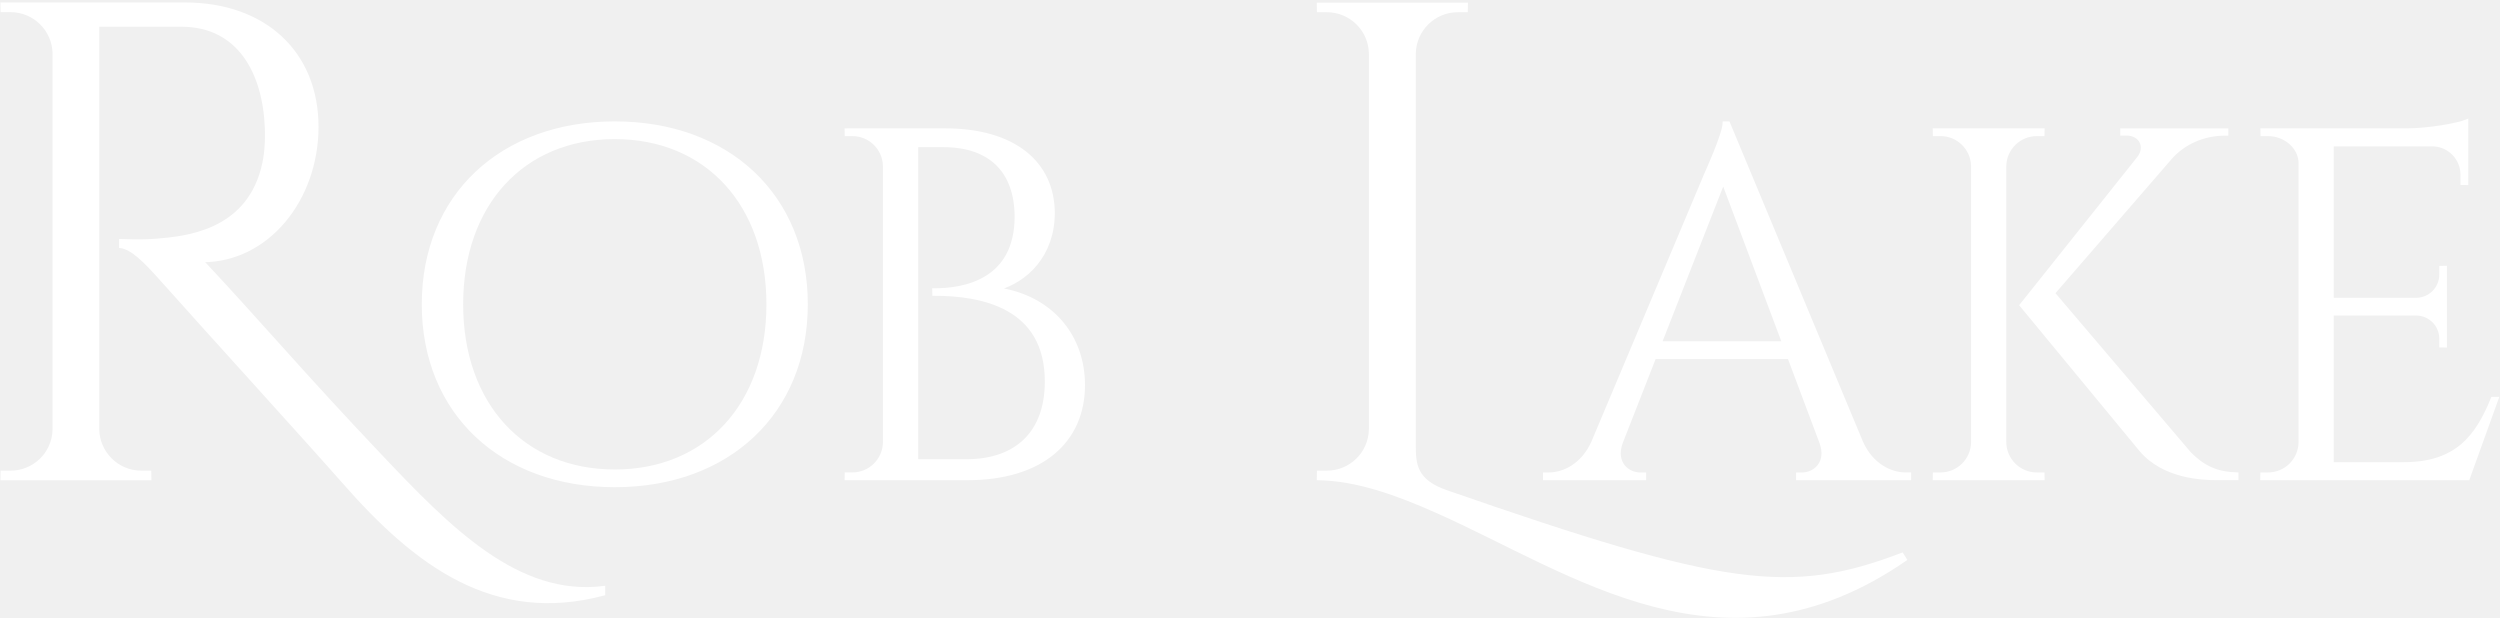
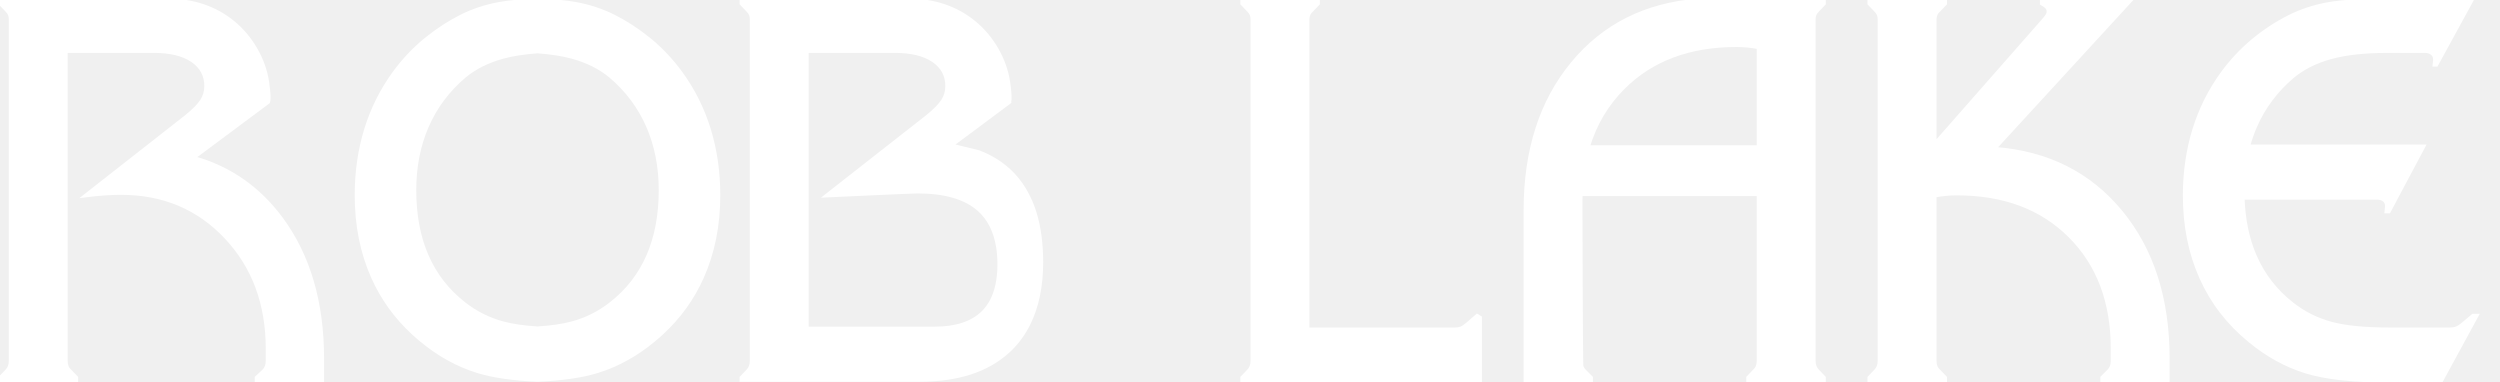
- <svg xmlns="http://www.w3.org/2000/svg" version="1.1" id="Layer_1" x="0px" y="0px" width="895px" height="221px" viewBox="0 0 895 221" enable-background="new 0 0 895 221" xml:space="preserve">
-   <path id="R" fill="#FFFFFF" stroke="#FFFFFF" stroke-miterlimit="10" d="M0.66,1.375l0.039,2.475h3.071  c8.495,0,15.389,6.812,15.549,15.27v134.708c-0.262,8.9-7.52,15.167-15.5,15.167H0.711l-0.039,2.428h53.026l-0.039-2.428h-2.995  c-8.981,0-15.534-7.285-15.624-15.265V9.073h30.188c19.904,0.138,29.37,16.408,30.098,37.049c0.243,7.285-0.728,11.899-1.456,14.57  c-6.068,22.341-27.45,24.425-37.866,25.255c-6.093,0.486-11.663,0.1-12.889,0.1v2.247c4.151,0.568,8.648,5.065,14.588,11.738  c15.865,17.829,53.631,59.306,65.292,72.608c25.972,29.626,53.886,50.51,93.164,40.068v-2.428  c-30.783,3.885-55.298-21.127-80.299-47.596c-27.428-28.897-42.72-47.11-63.52-69.303c23.469,0.095,41.189-22.003,41.189-47.987  c0-26.469-18.69-44.014-47.332-44.014L0.66,1.375z" />
-   <path id="O" fill="#FFFFFF" stroke="#FFFFFF" stroke-miterlimit="10" d="M220.095,43.957c-40.511,0-68.599,25.992-68.599,64.98  s28.088,64.98,68.599,64.98c40.511,0,68.599-25.992,68.599-64.98S260.606,43.957,220.095,43.957z M220.095,168.576  c-32.836,0-54.784-23.855-54.784-59.637c0-35.784,21.948-59.639,54.784-59.639s54.784,23.855,54.784,59.639  C274.879,144.721,252.932,168.576,220.095,168.576z" />
-   <path id="B" fill="#FFFFFF" stroke="#FFFFFF" stroke-miterlimit="10" d="M302.871,46.456l0.028,1.775h2.229  c6.227-0.015,11.265,4.916,11.456,11.068v99.218c-0.179,6.164-5.221,11.109-11.427,11.109h-2.257l-0.028,1.785h43.476  c26.589,0,41.578-13.389,41.578-33.55c0.016-17.684-11.583-31.608-30.577-34.438c10.073-2.883,19.708-11.987,19.776-27.126  c-0.068-17.887-13.808-29.848-38.827-29.848L302.871,46.456z M328.219,164.9V52.182h9.432c16.919-0.02,26.02,9.263,26.088,25.401  c-0.068,22.957-18.625,26.17-29.506,26.131l0.041,1.68c17.266-0.034,40.285,4.429,40.269,31.185  c0.016,18.051-10.512,28.405-28.825,28.321H328.219z" />
-   <path id="L" fill="#FFFFFF" stroke="#FFFFFF" stroke-miterlimit="10" d="M680.951,198.373  c-40.101,15.298-63.809,12.142-162.922-22.341c-11.455-3.885-11.651-9.957-11.673-16.673V19.143  c0.16-8.458,7.054-15.27,15.549-15.27h3.07l0.039-2.428H471.91l0.039,2.428h3.07c8.496,0,15.389,6.812,15.549,15.27v134.582  c-0.211,8.708-7.25,15.265-15.503,15.265h-3.111l-0.039,2.429c13.908,0.243,28.115,5.342,42.791,11.899  c48.587,21.612,102.325,61.923,167.458,16.999L680.951,198.373z" />
-   <path id="A" fill="#FFFFFF" stroke="#FFFFFF" stroke-miterlimit="10" d="M618.814,43.957h-1.608c0,3.926-6.607,18.387-6.607,18.387  l-40.466,96.062c-3.608,7.937-10.205,11.227-15.631,11.227h-1.606v1.785h35.916v-1.769h-1.568c-4.584,0-9.337-4.022-6.82-11.099  l11.954-30.514h48.062l11.413,30.405c2.605,7.144-2.173,11.206-6.781,11.206h-1.568v1.769h40.181v-1.785h-1.492  c-5.467,0-12.068-3.293-15.676-11.239L618.814,43.957z M594.476,122.681l22.445-57.295l21.507,57.295H594.476z" />
-   <path id="K" fill="#FFFFFF" stroke="#FFFFFF" stroke-miterlimit="10" d="M717.752,59.342c0.175-6.166,5.219-11.115,11.427-11.115  h2.257l0.028-1.785H692.43l0.029,1.785h2.257c6.22,0,11.272,4.968,11.427,11.152v99.03c-0.118,6.218-5.186,11.225-11.431,11.225  h-2.257l-0.029,1.785h39.041l-0.029-1.785h-2.257c-6.246,0-11.313-5.007-11.429-11.225V59.342z M735.2,104.956l42.042-48.537  c4.607-5.163,11.568-8.335,19.223-8.353h0.782v-1.61h-37.691v1.578h1.724c4.902,0,7.33,4.451,4.297,8.433l-42.086,52.794  l42.948,52.02c8.196,9.566,21.866,10.097,26.887,10.113h7.545v-1.774c-7.254-0.184-11.974-2.403-16.855-7.287L735.2,104.956z" />
-   <path id="E" fill="#FFFFFF" stroke="#FFFFFF" stroke-miterlimit="10" d="M892.245,142.58c-5.509,13.592-12.769,23.377-31.677,23.377  h-25.591v-53.489h30.342c4.694,0.186,8.445,4.047,8.445,8.792v2.63l1.743,0.021V95.659l-1.743,0.023v2.63  c0,4.805-3.851,8.704-8.631,8.793h-30.156v-55.19h36.378c5.575,0.339,9.991,4.962,9.991,10.625v3.181l1.803,0.027V51.414v-2.979  v-5.227c-3.309,1.396-13.581,3.174-21.272,3.247h-52.145l0.029,1.774h2.257c5.906,0,11.366,4.479,11.366,10.226v99.957  c-0.118,6.218-5.185,11.225-11.431,11.225h-2.257l-0.028,1.785h73.973l10.401-28.837L892.245,142.58z" />
+ <svg xmlns="http://www.w3.org/2000/svg" version="1.1" id="Layer_2" x="0px" y="0px" width="895px" height="136.479px" viewBox="0 0 895 136.479" enable-background="new 0 0 895 136.479" xml:space="preserve">
+   <path id="E" fill="#FFFFFF" stroke="#FFFFFF" stroke-miterlimit="10" d="M885.276,112.852l-3.745,3.17  c-0.769,0.641-1.472,1.088-2.113,1.344c-0.641,0.258-1.377,0.385-2.209,0.385h-21.674c-8.9,0-15.896-0.688-20.985-2.064  c-5.091-1.377-9.718-3.697-13.879-6.964c-5.891-4.609-10.308-10.291-13.254-17.047c-2.633-6.04-4.081-12.943-4.359-20.698h47.913  c1.134,0,2.013,0.294,2.637,0.884c0.498,0.468,0.725,1.158,0.725,1.84v0.253l-0.193,1.921h1.153l12.582-23.626h-62.803  c0.661-2.398,1.463-4.725,2.441-6.963c3.01-6.883,7.46-12.822,13.35-17.816c3.715-3.074,8.261-5.347,13.64-6.819  s12.133-2.209,20.264-2.209h13.414c0.963,0,1.762,0.256,2.402,0.769s0.96,1.185,0.96,2.017v0.384l-0.191,1.729h0.96L885.085,0  h-30.319c-9.539,0-16.742,0.448-21.608,1.345c-4.866,0.896-9.413,2.401-13.639,4.514c-4.802,2.434-9.221,5.347-13.254,8.74  c-4.033,3.393-7.619,7.235-10.758,11.525c-4.481,6.147-7.86,12.901-10.132,20.266c-2.272,7.363-3.41,15.239-3.41,23.627  c0,10.821,1.969,20.633,5.907,29.436c3.938,8.805,9.748,16.344,17.434,22.62c6.273,5.186,12.979,8.885,20.121,11.092  c7.138,2.209,17.175,3.314,30.108,3.314h18.504l12.871-23.627H885.276z" />
+   <path id="K" fill="#FFFFFF" stroke="#FFFFFF" stroke-miterlimit="10" d="M759.372,75.778  c-11.238-13.637-26.268-21.193-45.094-22.666L763.069,0h-32.271v1.345c0.832,0.447,1.439,0.88,1.825,1.296  c0.384,0.417,0.575,0.912,0.575,1.489c0,0.384-0.094,0.752-0.287,1.104c-0.192,0.352-0.576,0.88-1.153,1.585l-38.981,44.346V7.011  c0-0.64,0.11-1.233,0.335-1.777s0.593-1.04,1.104-1.488l2.305-2.401V0h-27.468v1.345l2.305,2.401  c0.513,0.512,0.864,1.009,1.056,1.488c0.192,0.48,0.288,1.073,0.288,1.777V129.18c0,0.768-0.111,1.439-0.334,2.016  c-0.226,0.576-0.561,1.09-1.01,1.539l-2.305,2.398v1.346h27.468v-1.346l-2.305-2.398c-0.512-0.449-0.88-0.963-1.104-1.539  s-0.335-1.248-0.335-2.016v-58.99c1.246-0.246,2.505-0.433,3.781-0.557c1.312-0.129,2.643-0.192,3.986-0.192  c16.84,0,30.317,5.059,40.434,15.175c10.118,10.117,15.176,23.53,15.176,40.243v4.322c0,0.768-0.112,1.439-0.337,2.016  c-0.224,0.576-0.56,1.09-1.007,1.539l-2.402,2.398v1.346h23.819v-8.066C776.227,106.959,770.608,89.417,759.372,75.778" />
+   <path id="A" fill="#FFFFFF" stroke="#FFFFFF" stroke-miterlimit="10" d="M545.954,75.298v61.18h23.817v-1.346l-2.398-2.398  c-0.45-0.449-0.785-0.963-1.011-1.539c-0.223-0.576-0.335-54.361-0.335-55.129v-4.321c0-0.689,0.022-1.366,0.039-2.045h63.339  v59.431c0,0.773-0.113,1.451-0.336,2.029c-0.225,0.58-0.593,1.096-1.104,1.547l-2.305,2.418v1.354h27.468v-1.354l-2.305-2.418  c-0.449-0.451-0.784-0.967-1.009-1.547c-0.226-0.578-0.336-1.256-0.336-2.029V7.059c0-0.709,0.096-1.306,0.288-1.789  c0.191-0.484,0.545-0.983,1.057-1.499l2.305-2.417V0h-23.616h-21.61c-18.823,1.472-33.854,9.028-45.092,22.666  C551.573,36.305,545.954,53.849,545.954,75.298 M568.697,52.507c2.462-8.114,6.622-15.121,12.505-21.004  c10.116-10.117,23.596-15.175,40.434-15.175c1.346,0,2.675,0.064,3.986,0.191c1.275,0.125,2.537,0.312,3.783,0.559v35.429H568.697z" />
+   <path id="L" fill="#FFFFFF" stroke="#FFFFFF" stroke-miterlimit="10" d="M448.188,129.18V7.012c0-0.704-0.096-1.297-0.287-1.777  c-0.192-0.48-0.545-0.977-1.057-1.488l-2.306-2.401V0h27.469v1.345l-2.305,2.401c-0.512,0.448-0.882,0.944-1.104,1.488  c-0.225,0.544-0.336,1.137-0.336,1.777V117.75h52.738c0.706,0,1.361-0.113,1.97-0.336c0.608-0.225,1.329-0.688,2.161-1.393  l3.649-3.17l1.249,0.768v22.859h-85.491v-1.346l2.306-2.398c0.447-0.449,0.785-0.963,1.007-1.539  C448.078,130.619,448.188,129.947,448.188,129.18" />
+   <path id="B" fill="#FFFFFF" stroke="#FFFFFF" stroke-miterlimit="10" d="M372.83,89.48c-0.369-6.62-1.604-12.405-3.725-17.338  c-0.046-0.108-0.101-0.209-0.148-0.316c-1.288-2.921-2.873-5.557-4.785-7.877c-3.526-4.277-8.102-7.474-13.685-9.637l-9.56-2.352  l20.36-15.156l-0.02-0.011c0.234-0.108,0.799-0.997-0.157-7.5c-1.167-7.933-5.749-16.006-12.246-21.321  C342.366,2.658,334.507,0,325.286,0H265.28v1.345l2.305,2.4c0.512,0.513,0.864,1.009,1.056,1.489  c0.192,0.48,0.288,1.073,0.288,1.777V129.18c0,0.768-0.112,1.439-0.336,2.016c-0.226,0.578-0.562,1.09-1.008,1.539l-2.305,2.398  v1.041h27.468h7.841h28.479c13.751,0,24.359-3.426,31.851-10.258c0.252-0.23,0.51-0.453,0.755-0.691  c2.682-2.602,4.877-5.617,6.603-9.033c0.005-0.01,0.008-0.02,0.012-0.027c3.107-6.161,4.671-13.636,4.671-22.442  C372.96,92.266,372.907,90.862,372.83,89.48 M356.86,101.97c-0.875,4.075-2.545,7.354-5.041,9.809  c-3.842,3.777-9.605,5.666-17.288,5.666h-45.529V18.44h31.386c5.823,0,10.372,1.105,13.637,3.313  c3.266,2.209,4.899,5.234,4.899,9.076c0,1.921-0.515,3.666-1.537,5.235c-1.024,1.569-2.88,3.441-5.57,5.619l-36.401,28.524  c2.39-0.102,30.637-1.456,33.064-1.456c9.796,0,17.096,2.128,21.897,6.387c3.533,3.133,5.759,7.494,6.693,13.07  c0.011,0.068,0.028,0.132,0.039,0.2c0.313,1.945,0.472,4.035,0.472,6.273C357.582,97.352,357.332,99.771,356.86,101.97" />
+   <path id="O" fill="#FFFFFF" stroke="#FFFFFF" stroke-miterlimit="10" d="M253.951,46.27c-2.272-7.363-5.65-14.118-10.132-20.265  c-3.138-4.29-6.724-8.131-10.757-11.525c-0.502-0.423-1.029-0.816-1.543-1.224c-3.615-2.866-7.507-5.386-11.711-7.517  c-4.226-2.113-8.772-3.617-13.638-4.514c-3.424-0.631-8.008-1.039-13.746-1.226c-5.737,0.187-10.322,0.595-13.746,1.226  c-4.866,0.896-9.412,2.4-13.638,4.514c-4.204,2.13-8.096,4.65-11.711,7.517c-0.514,0.408-1.041,0.8-1.543,1.224  c-4.033,3.394-7.62,7.235-10.757,11.525c-4.482,6.147-7.86,12.902-10.133,20.265c-2.273,7.364-3.41,15.239-3.41,23.627  c0,10.822,1.969,20.634,5.907,29.437c3.391,7.58,8.177,14.217,14.343,19.922c0.997,0.92,2.021,1.824,3.089,2.697  c6.275,5.186,12.981,8.885,20.121,11.092c5.462,1.691,12.625,2.732,21.478,3.131c8.854-0.398,16.016-1.439,21.478-3.131  c7.139-2.207,13.846-5.906,20.121-11.092c1.069-0.873,2.092-1.777,3.088-2.697c6.167-5.705,10.954-12.341,14.344-19.922  c3.938-8.803,5.906-18.614,5.906-29.437C257.36,61.509,256.225,53.634,253.951,46.27 M180.07,115.566  c-5.091-1.377-9.716-3.697-13.878-6.964c-5.891-4.608-10.309-10.292-13.254-17.048c-2.945-6.754-4.418-14.583-4.418-23.481  c0-8.388,1.505-16.024,4.514-22.907c3.01-6.883,7.459-12.822,13.35-17.815c3.714-3.074,8.261-5.348,13.639-6.82  c3.535-0.967,7.677-1.61,12.401-1.943c4.724,0.333,8.867,0.976,12.401,1.943c5.378,1.472,9.924,3.746,13.639,6.82  c5.89,4.994,10.34,10.932,13.35,17.815c3.009,6.883,4.514,14.519,4.514,22.907c0,8.898-1.473,16.728-4.418,23.481  c-2.946,6.756-7.364,12.439-13.254,17.048c-4.161,3.267-8.788,5.587-13.878,6.964c-3.309,0.895-7.435,1.492-12.353,1.807  C187.506,117.059,183.379,116.461,180.07,115.566" />
+   <path id="R" fill="#FFFFFF" stroke="#FFFFFF" stroke-miterlimit="10" d="M100.921,78.372c-8.089-11.014-18.549-18.324-31.367-21.955  l26.345-19.612c0,0,1.099,0.423-0.069-7.511c-1.167-7.934-5.749-16.007-12.245-21.321C77.087,2.658,69.227,0,60.006,0H0v1.345  l2.305,2.401C2.817,4.258,3.17,4.755,3.362,5.234C3.554,5.715,3.65,6.308,3.65,7.012V129.18c0,0.768-0.113,1.439-0.336,2.016  c-0.227,0.576-0.563,1.09-1.009,1.539L0,135.133v1.346h27.469v-1.346l-2.305-2.398c-0.516-0.449-0.881-0.963-1.105-1.539  c-0.227-0.576-0.336-1.248-0.336-2.016V18.44h31.386c5.824,0,10.373,1.105,13.638,3.313c3.265,2.209,4.897,5.234,4.897,9.077  c0,1.921-0.515,3.666-1.537,5.234c-1.024,1.569-2.881,3.442-5.571,5.619l-36.4,28.525c2.497-0.321,4.834-0.561,7.011-0.721  c2.174-0.159,4.226-0.239,6.147-0.239c15.111,0,27.612,5.25,37.505,15.75c9.893,10.501,14.839,23.787,14.839,39.859v4.322  c0,0.768-0.113,1.439-0.336,2.016c-0.227,0.576-0.562,1.09-1.009,1.539l-2.593,2.398v1.346h23.818v-8.066  C115.52,108.306,110.654,91.625,100.921,78.372" />
</svg>
